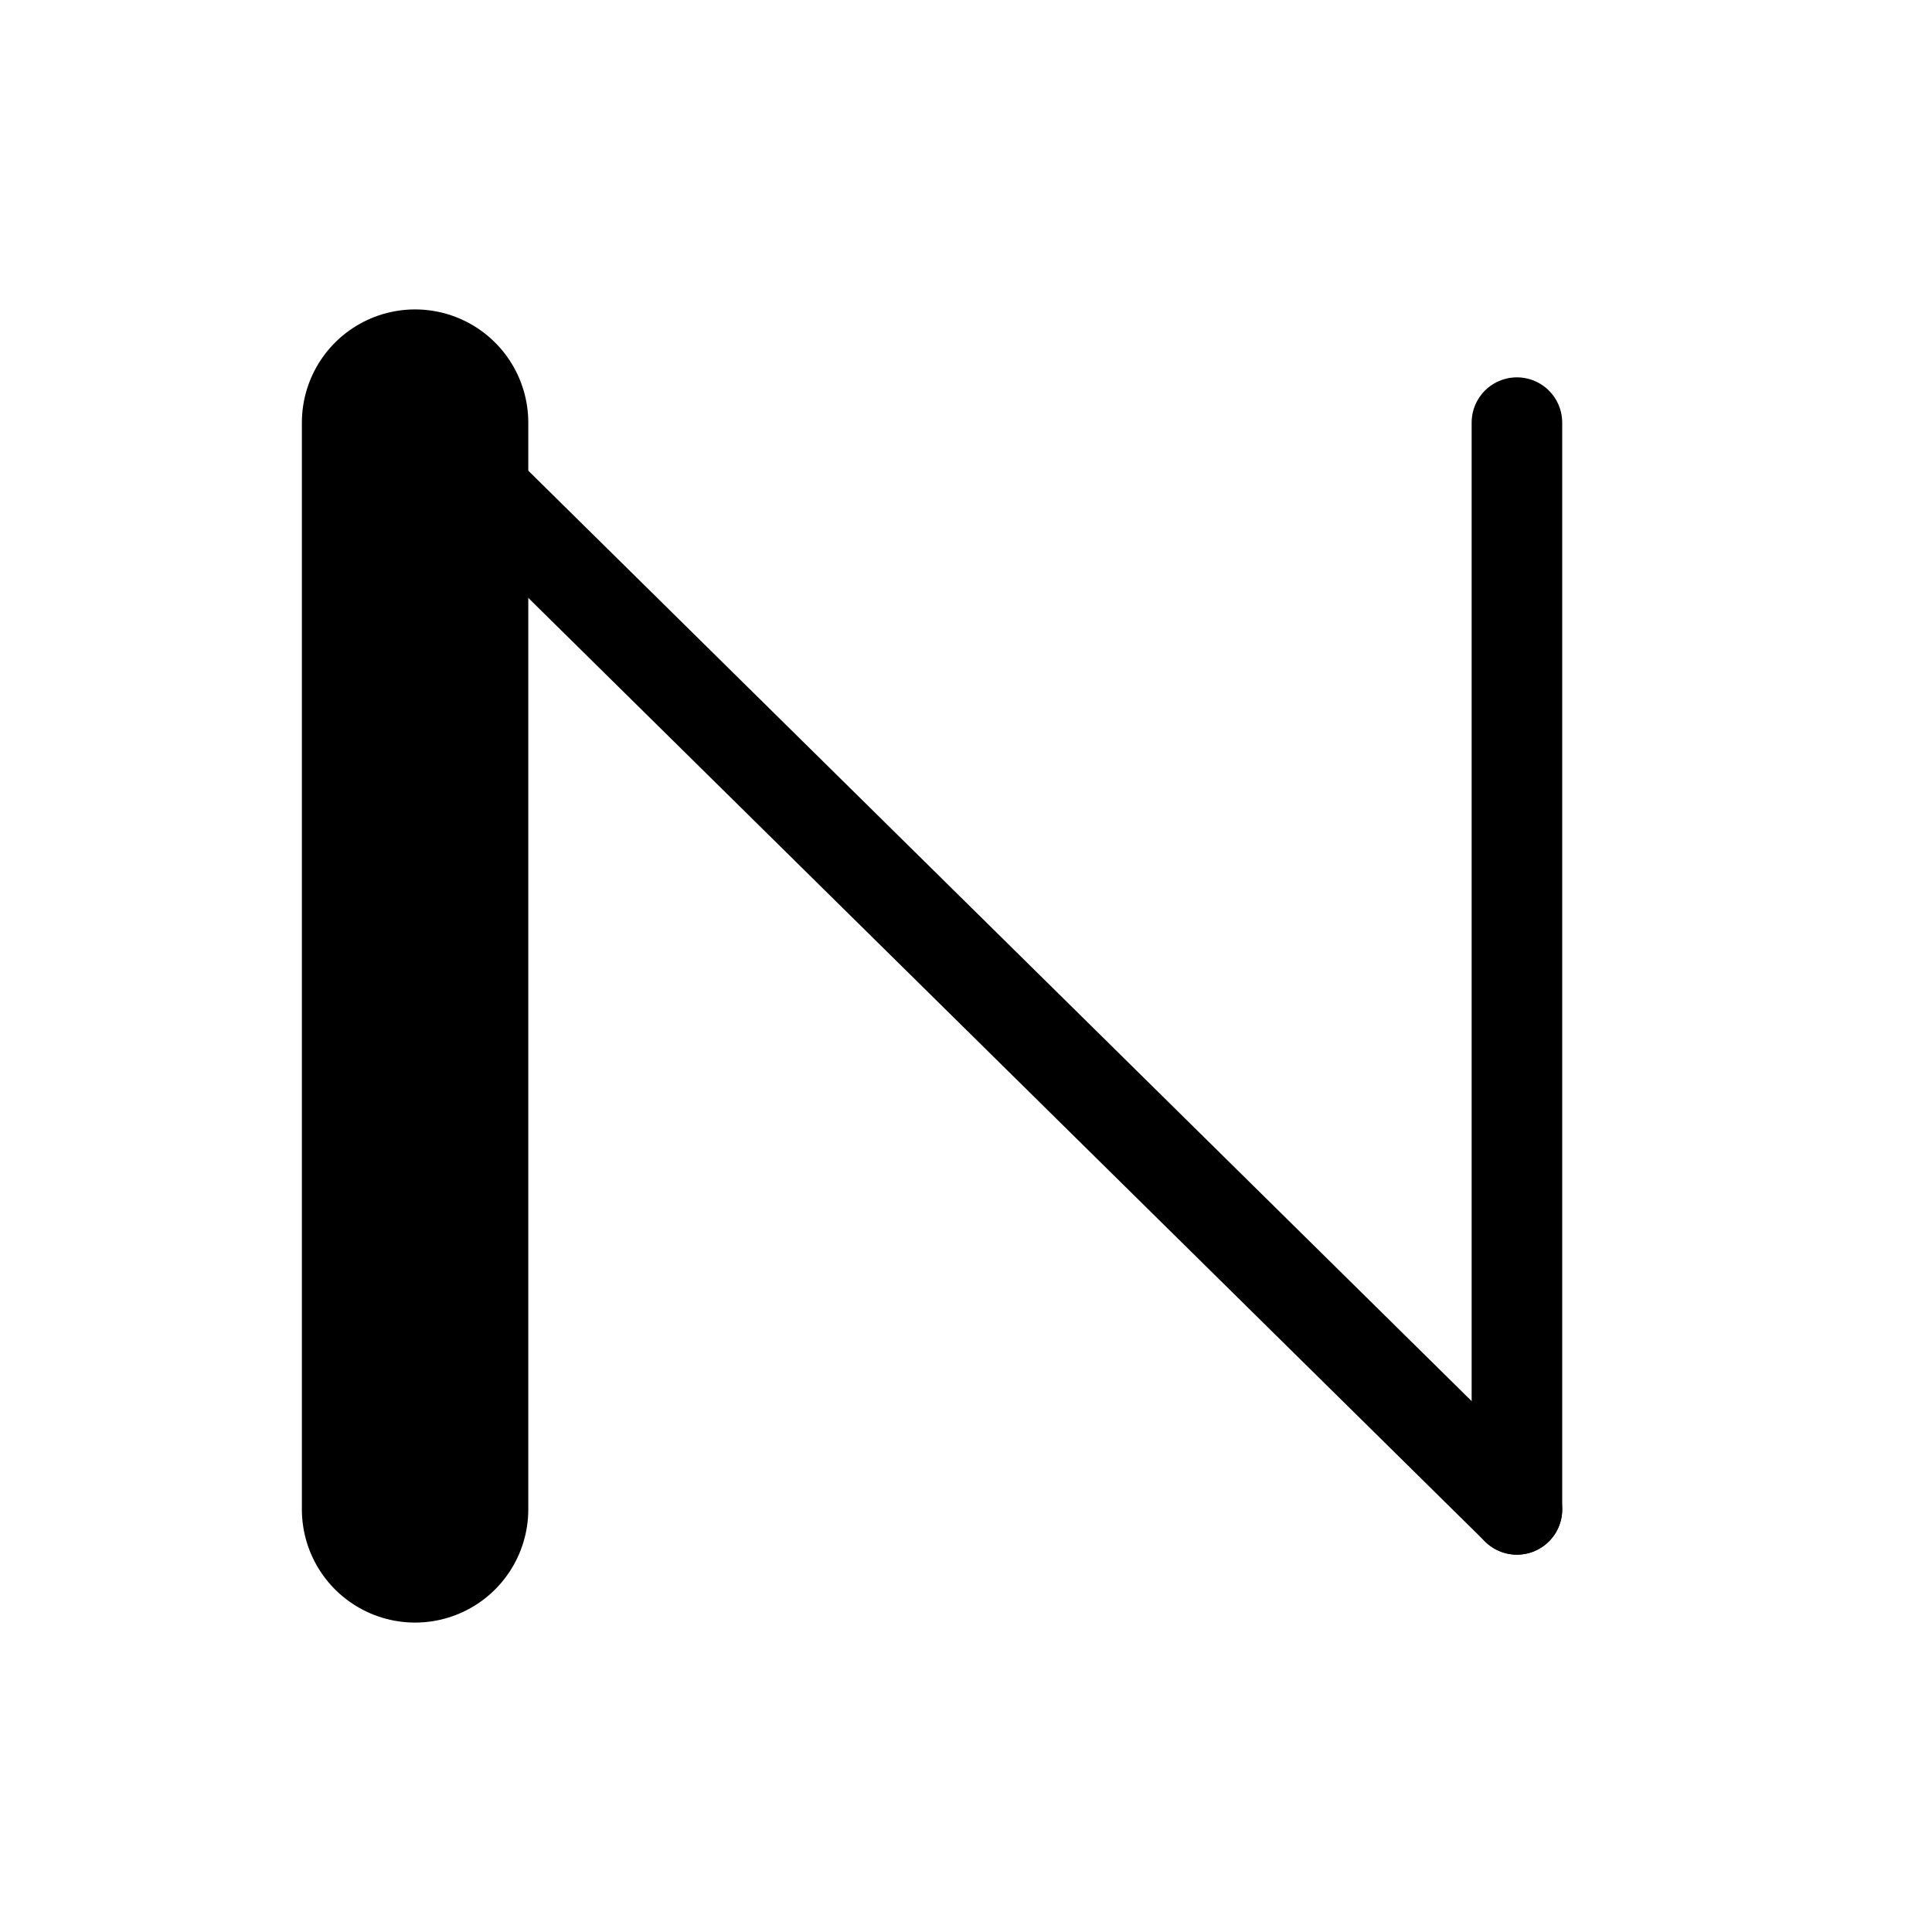
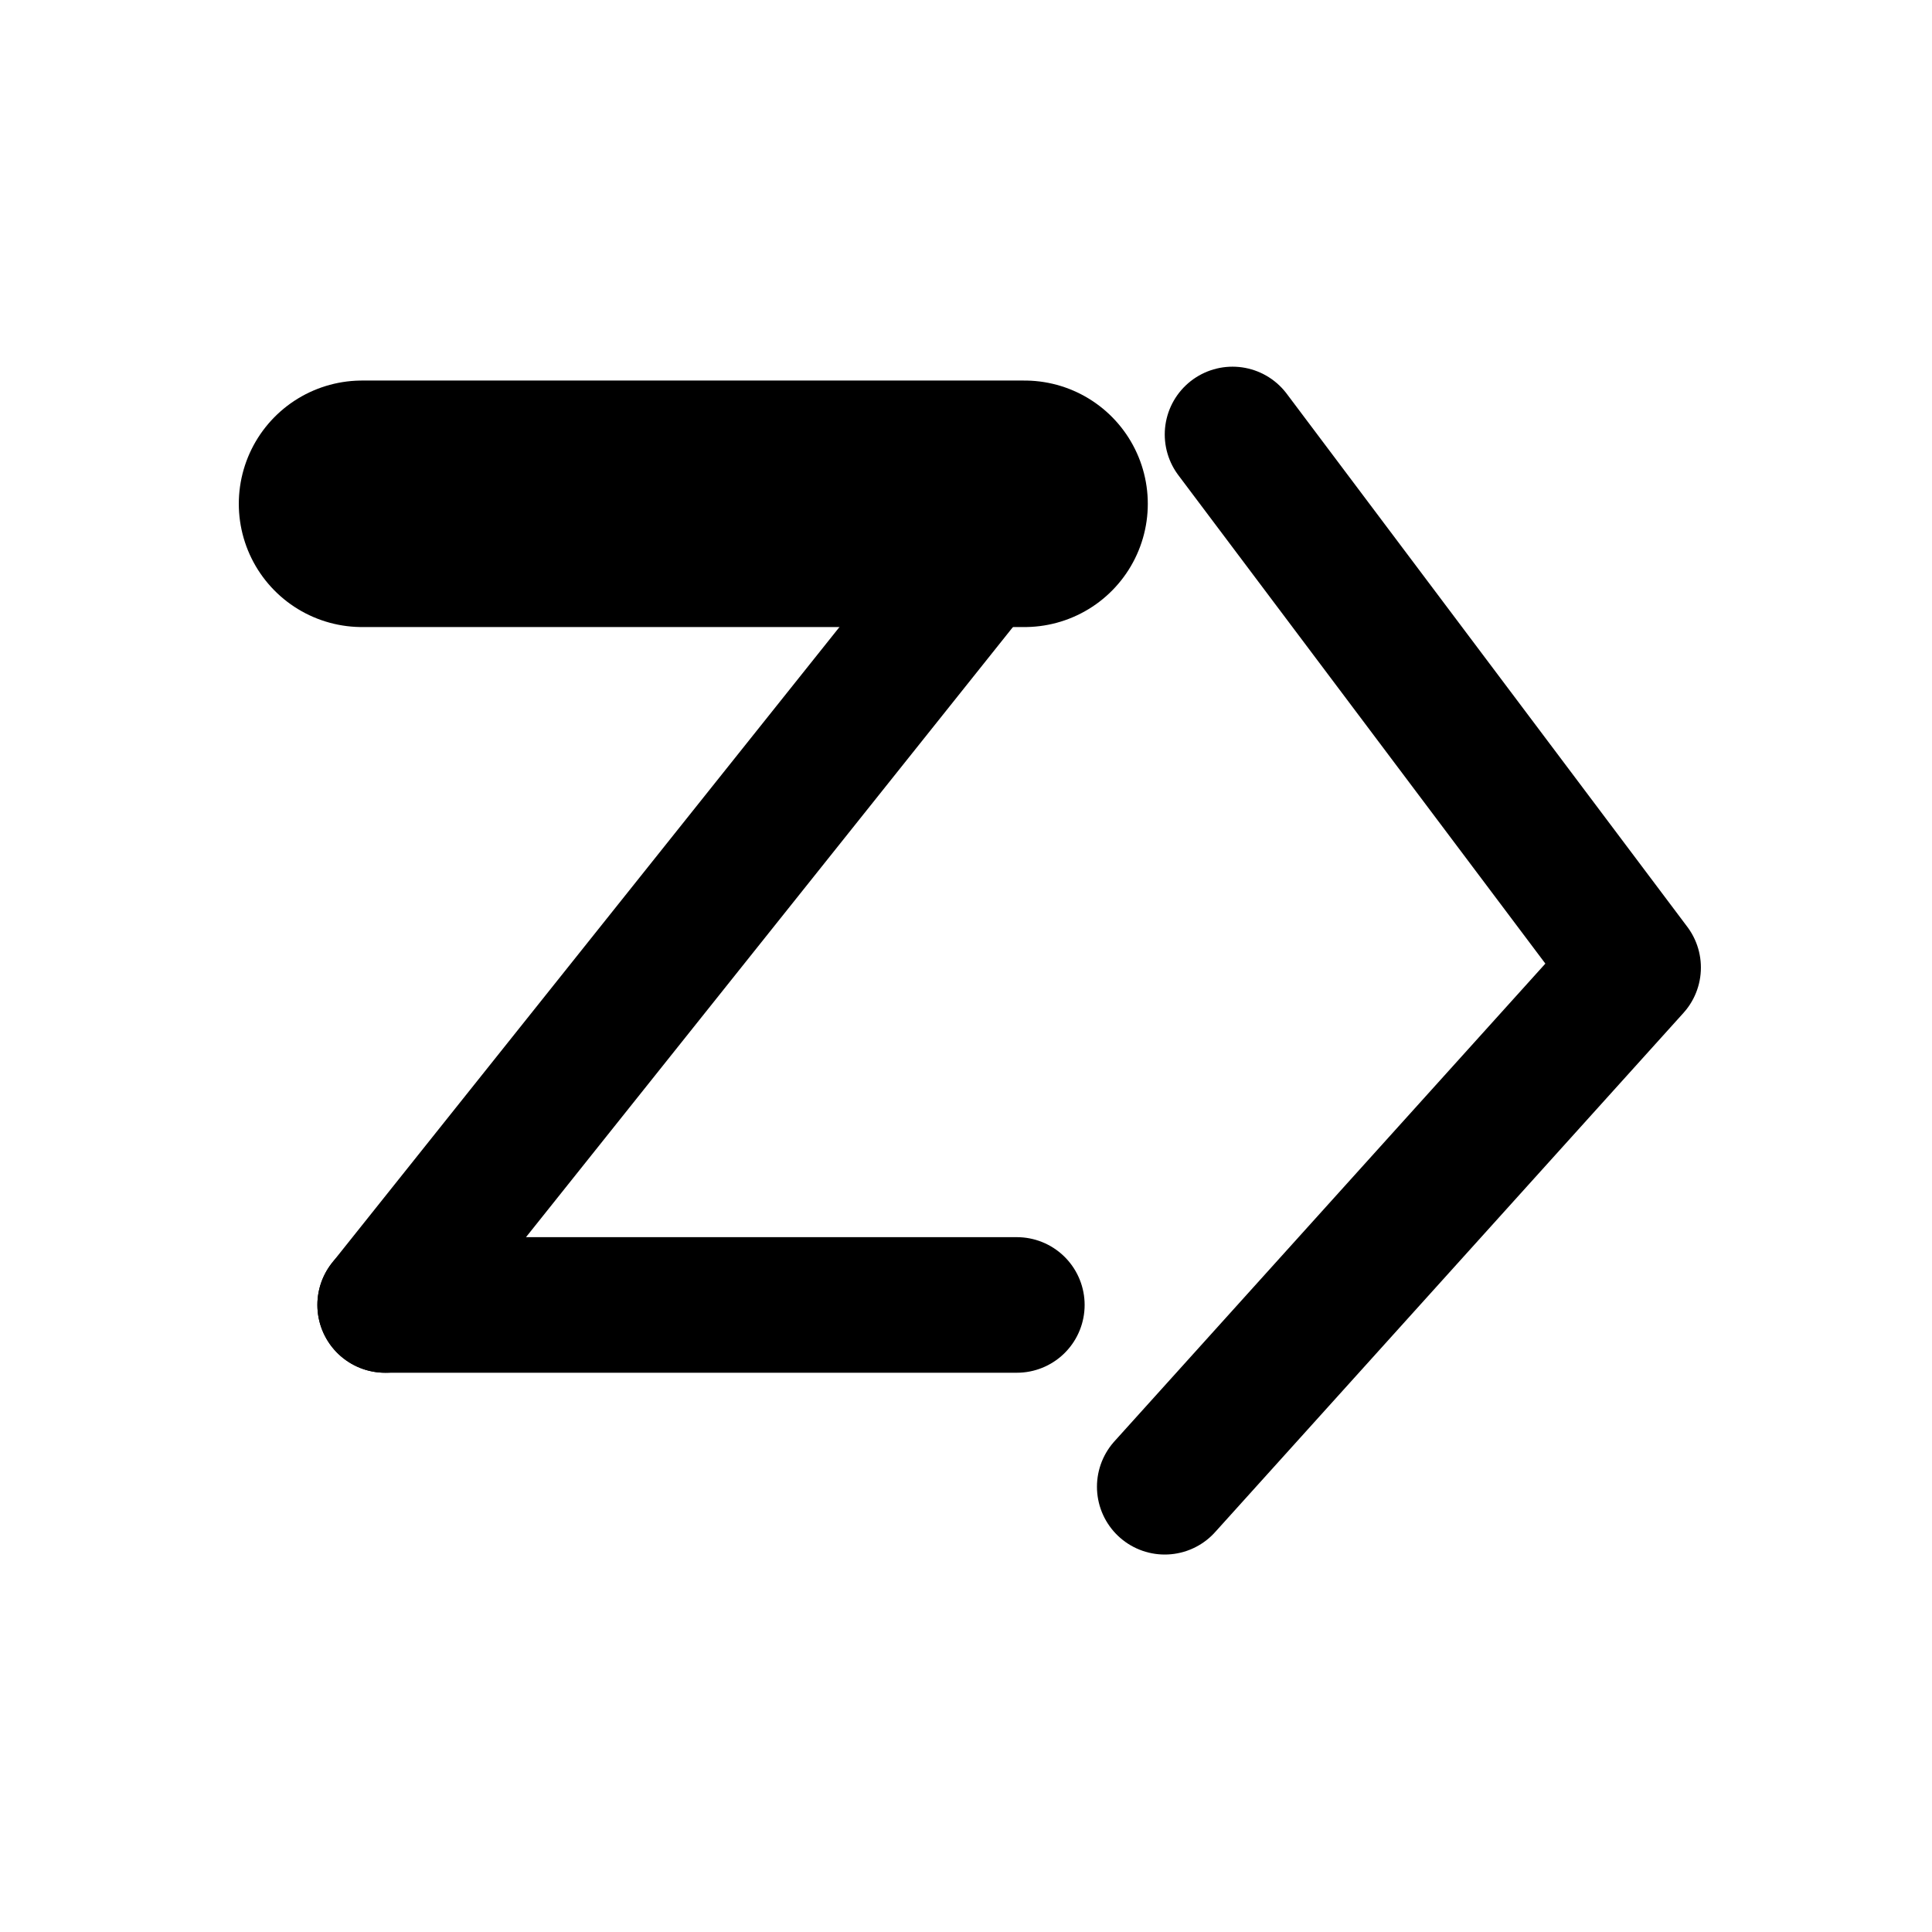
- <svg xmlns="http://www.w3.org/2000/svg" viewBox="0 0 1024 1024">
-   <g transform="scale(1)" fill="none" stroke="currentColor" stroke-linecap="round" stroke-linejoin="round">
-     <path d="M 220 800 V 224" stroke-width="120" />
-     <path d="M 220 224 L 804 800" stroke-width="48" />
-     <path d="M 804 800 V 224" stroke-width="48" />
+ <svg xmlns="http://www.w3.org/2000/svg" viewBox="0 0 1024 1024" width="1024" height="1024">
+   <g transform="scale(0.8165869)" fill="none" stroke="black" stroke-linecap="round" stroke-linejoin="round">
+     <path d="M235 327H665" stroke-width="160" />
+     <path d="M665 327L250 847" stroke-width="88" />
+     <path d="M250 847H660" stroke-width="88" />
+     <path d="M800 282L1060 628L756 965" stroke-width="88" />
  </g>
</svg>
